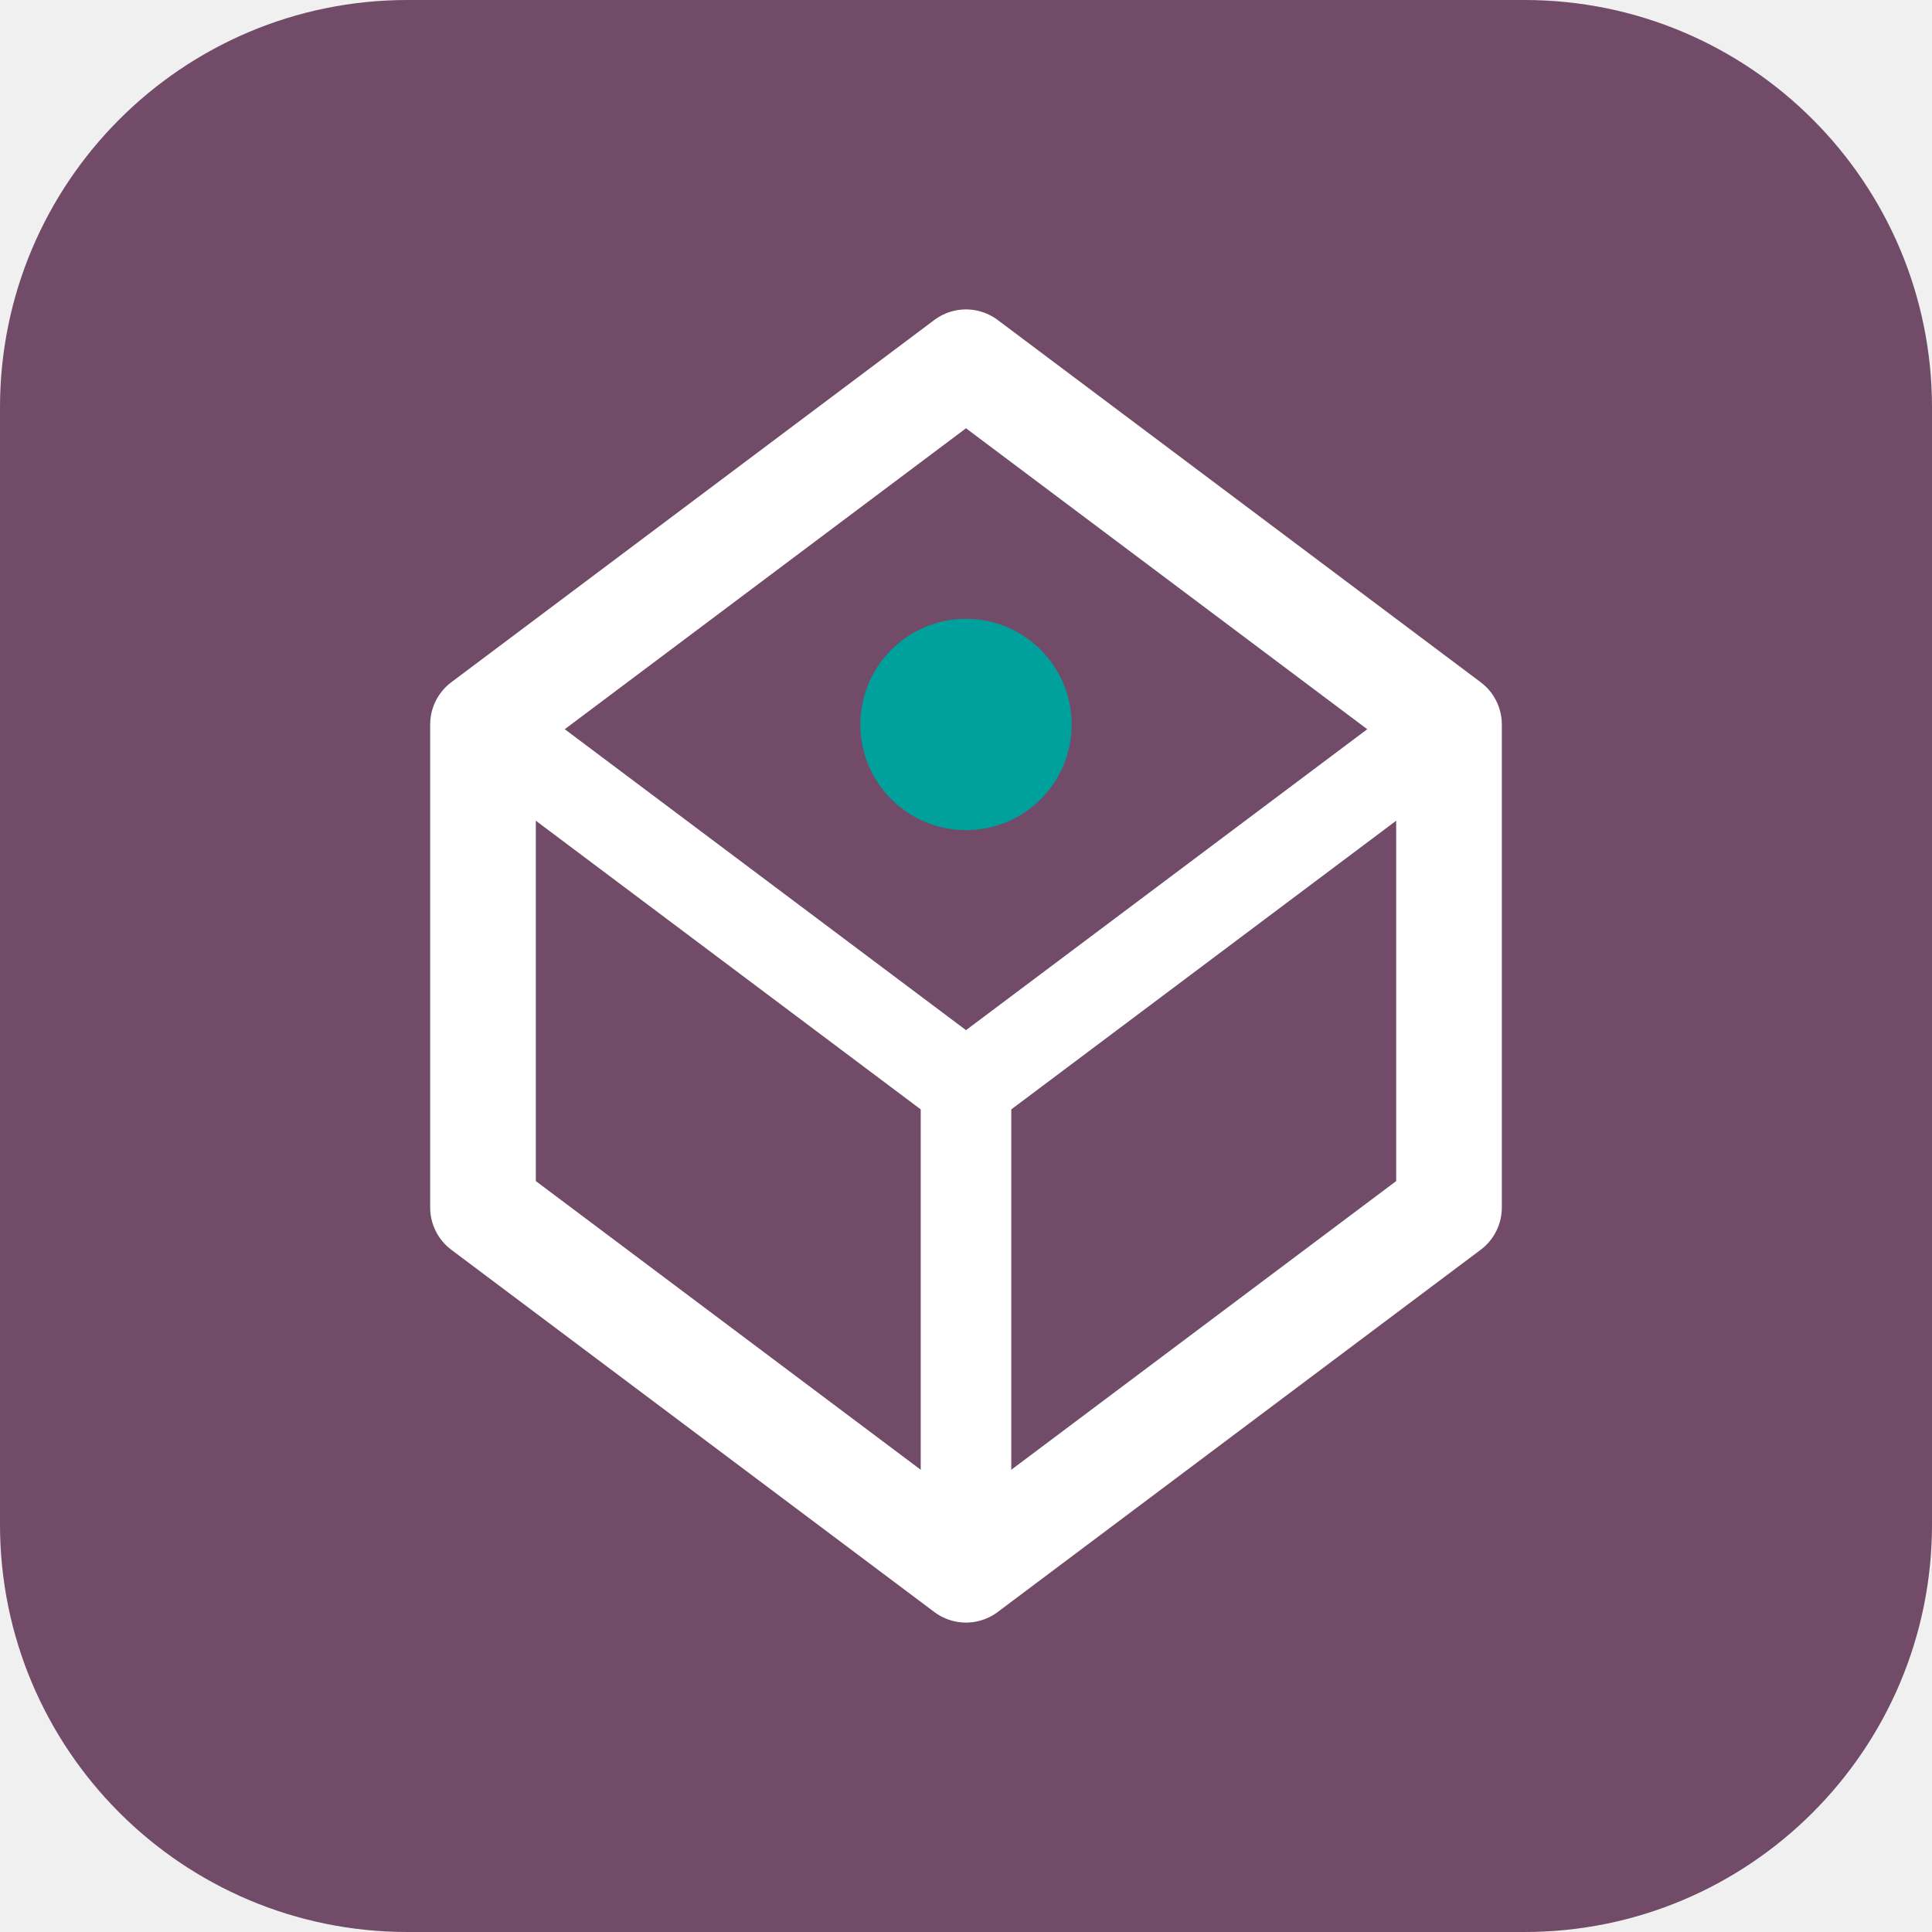
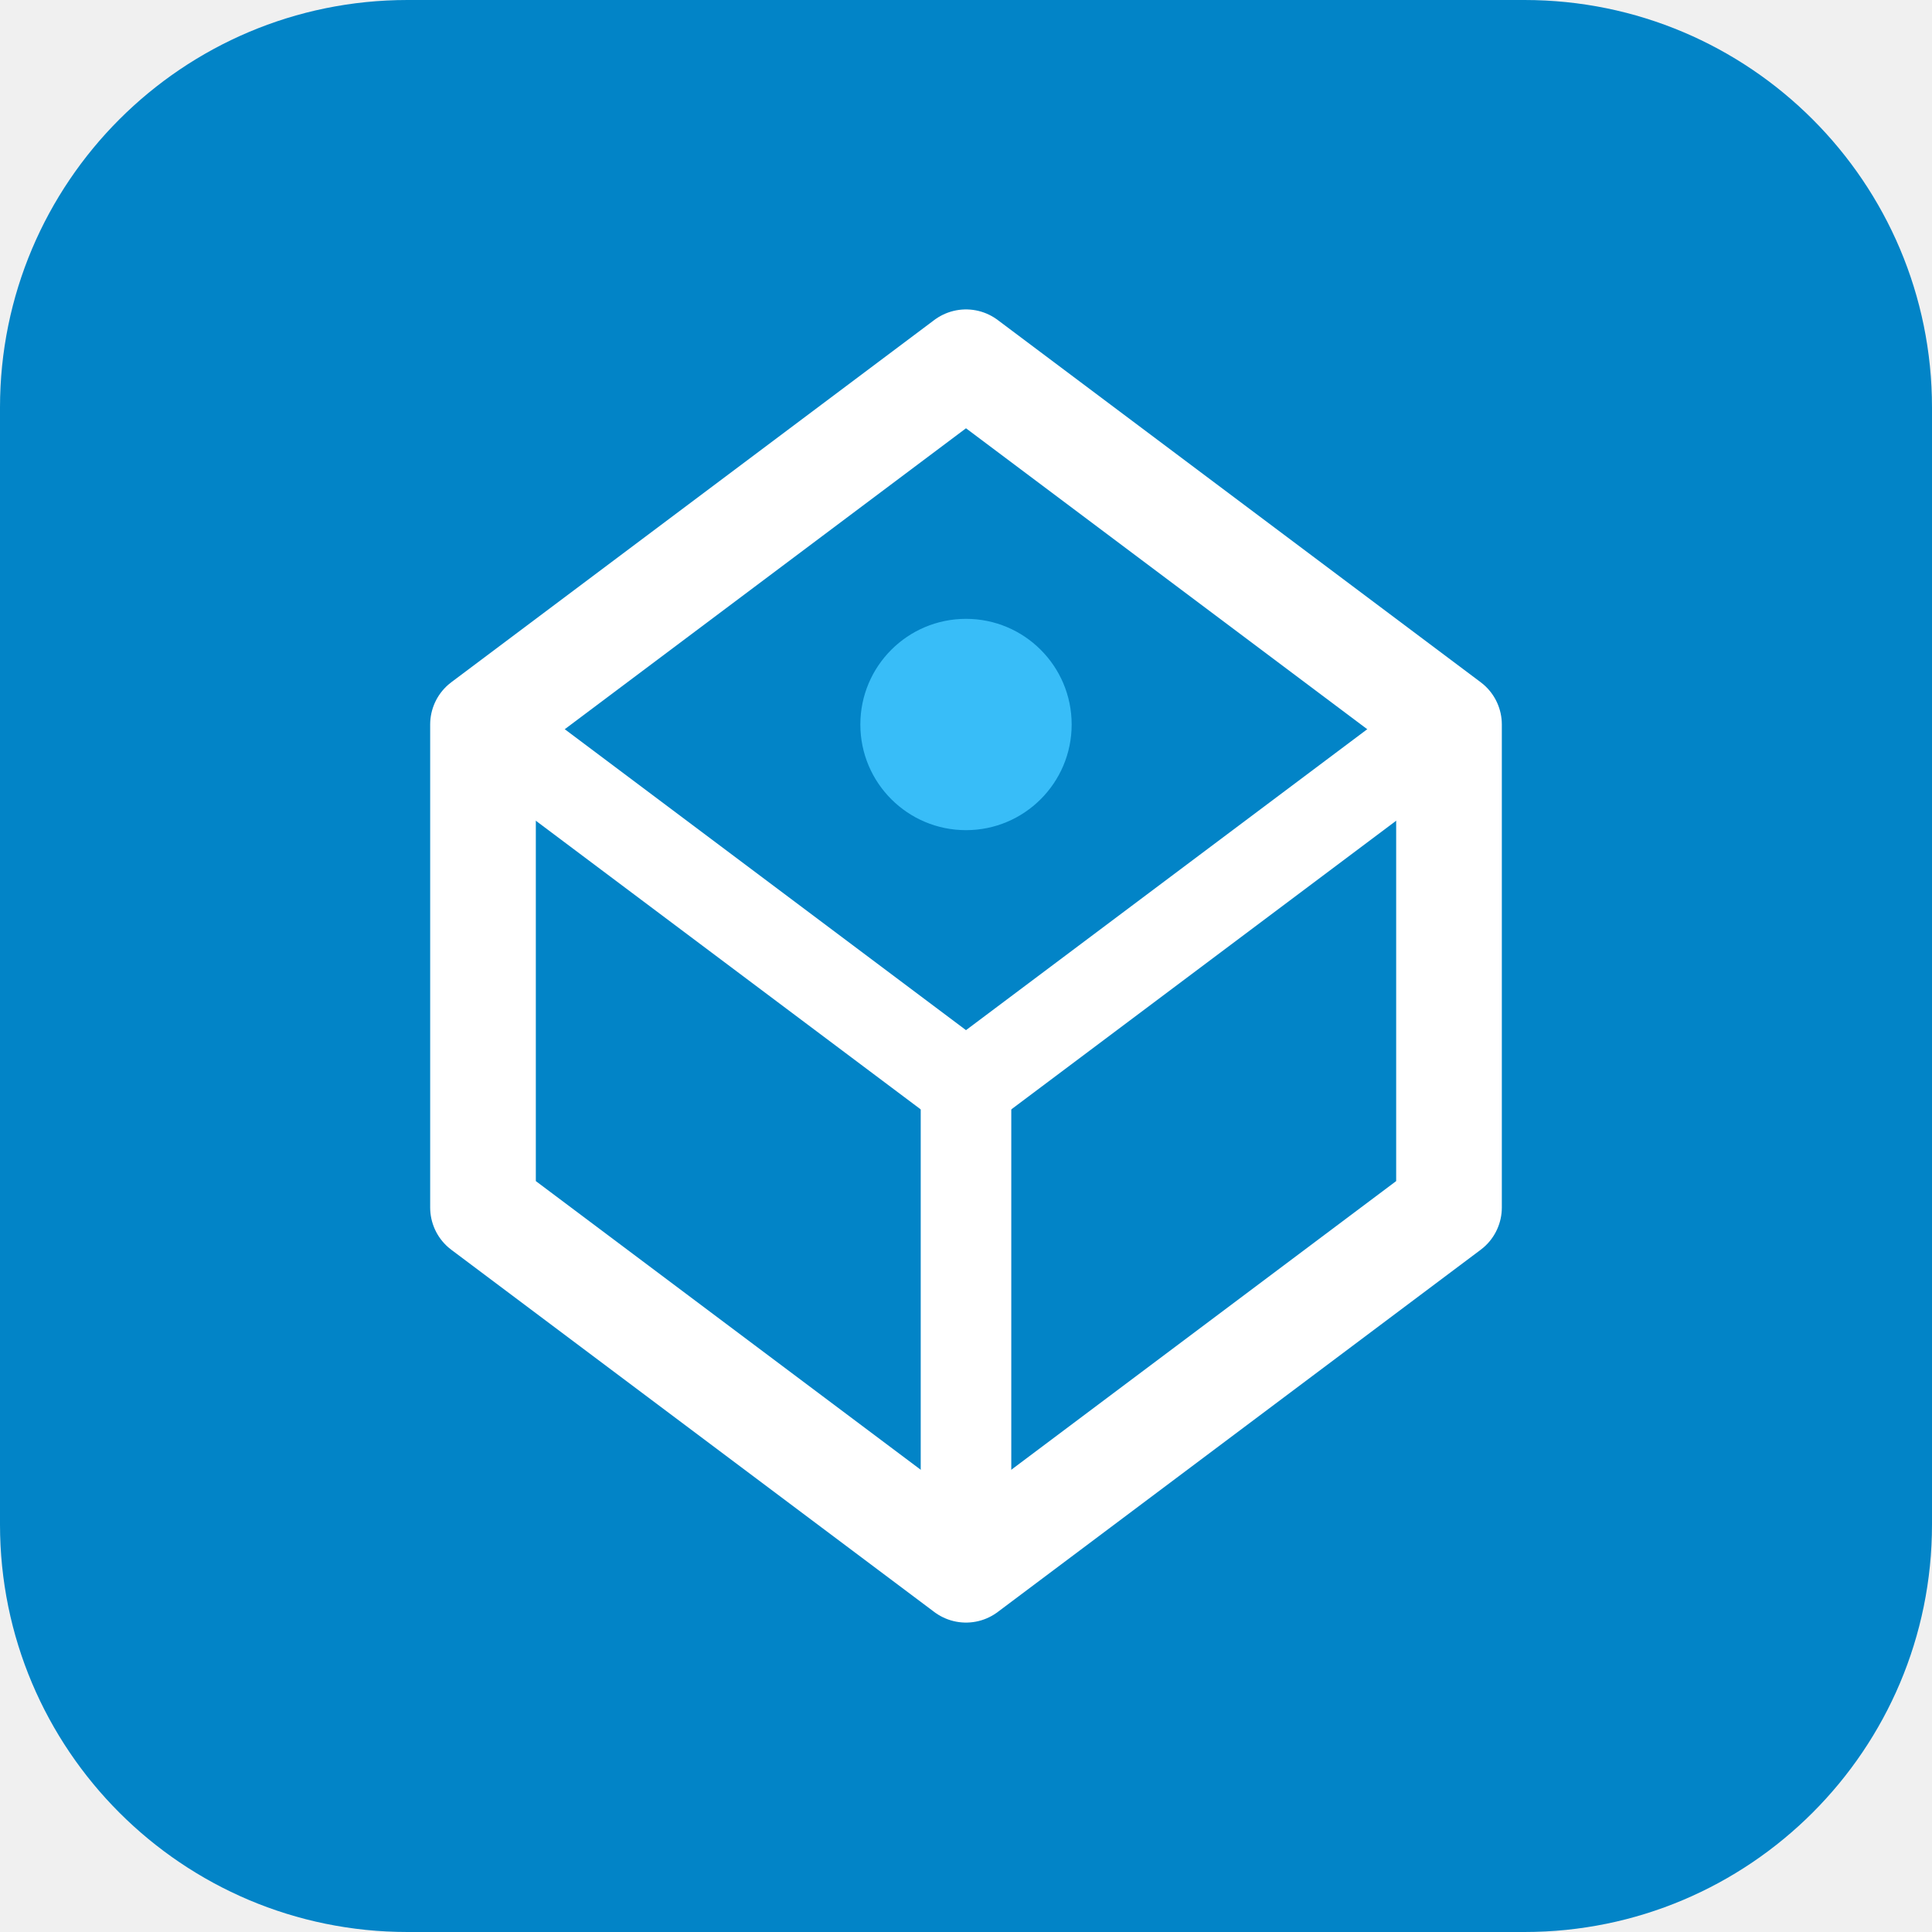
<svg xmlns="http://www.w3.org/2000/svg" viewBox="0 0 512 512">
-   <rect width="512" height="512" rx="108" fill="#714B67" />
+   <rect width="512" height="512" rx="108" fill="#0284c7" />
  <path d="M256 96 L384 192 L384 320 L256 416 L128 320 L128 192 Z" fill="none" stroke="#ffffff" stroke-width="28" stroke-linejoin="round" />
  <path d="M128 192 L256 288 L384 192" fill="none" stroke="#ffffff" stroke-width="24" stroke-linejoin="round" />
  <path d="M256 288 L256 416" fill="none" stroke="#ffffff" stroke-width="24" stroke-linejoin="round" />
-   <circle cx="256" cy="192" r="28" fill="#00A09D" />
+   <circle cx="256" cy="192" r="28" fill="#38bdf8" />
</svg>
